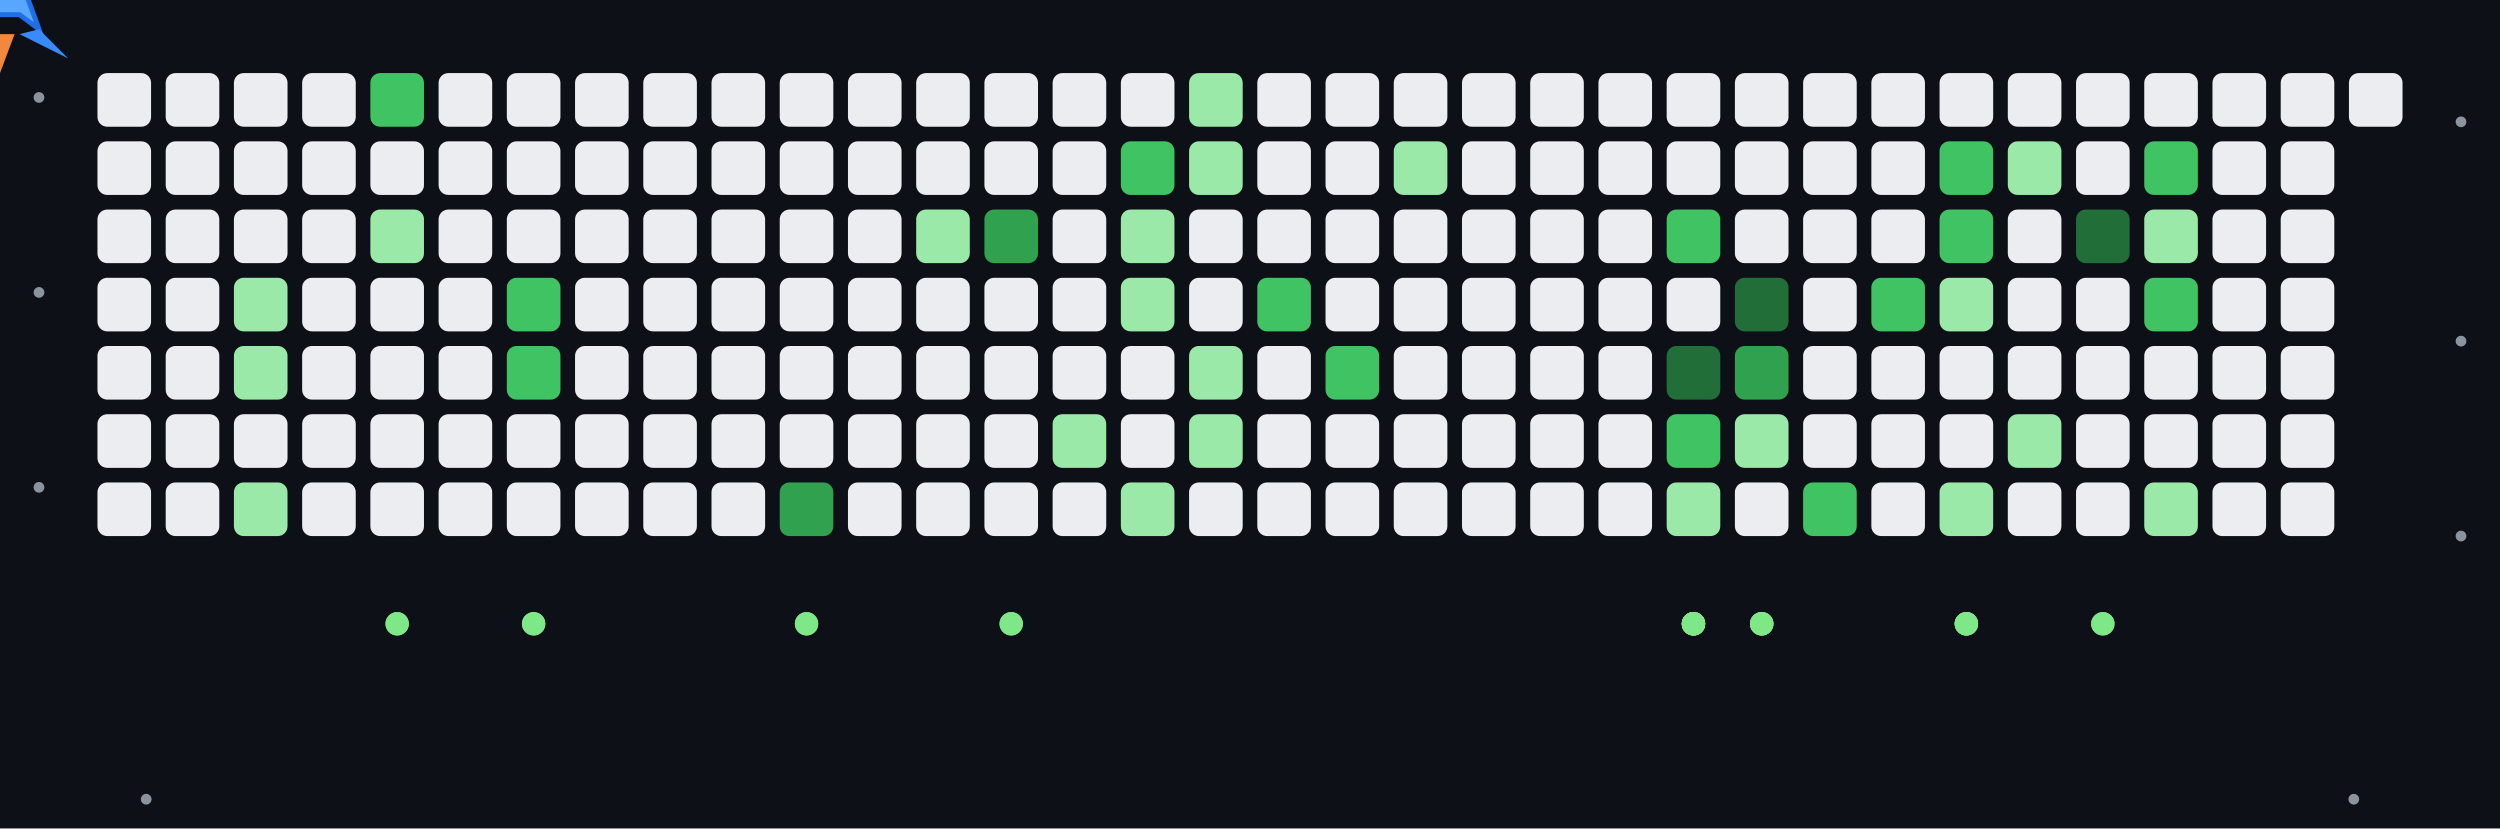
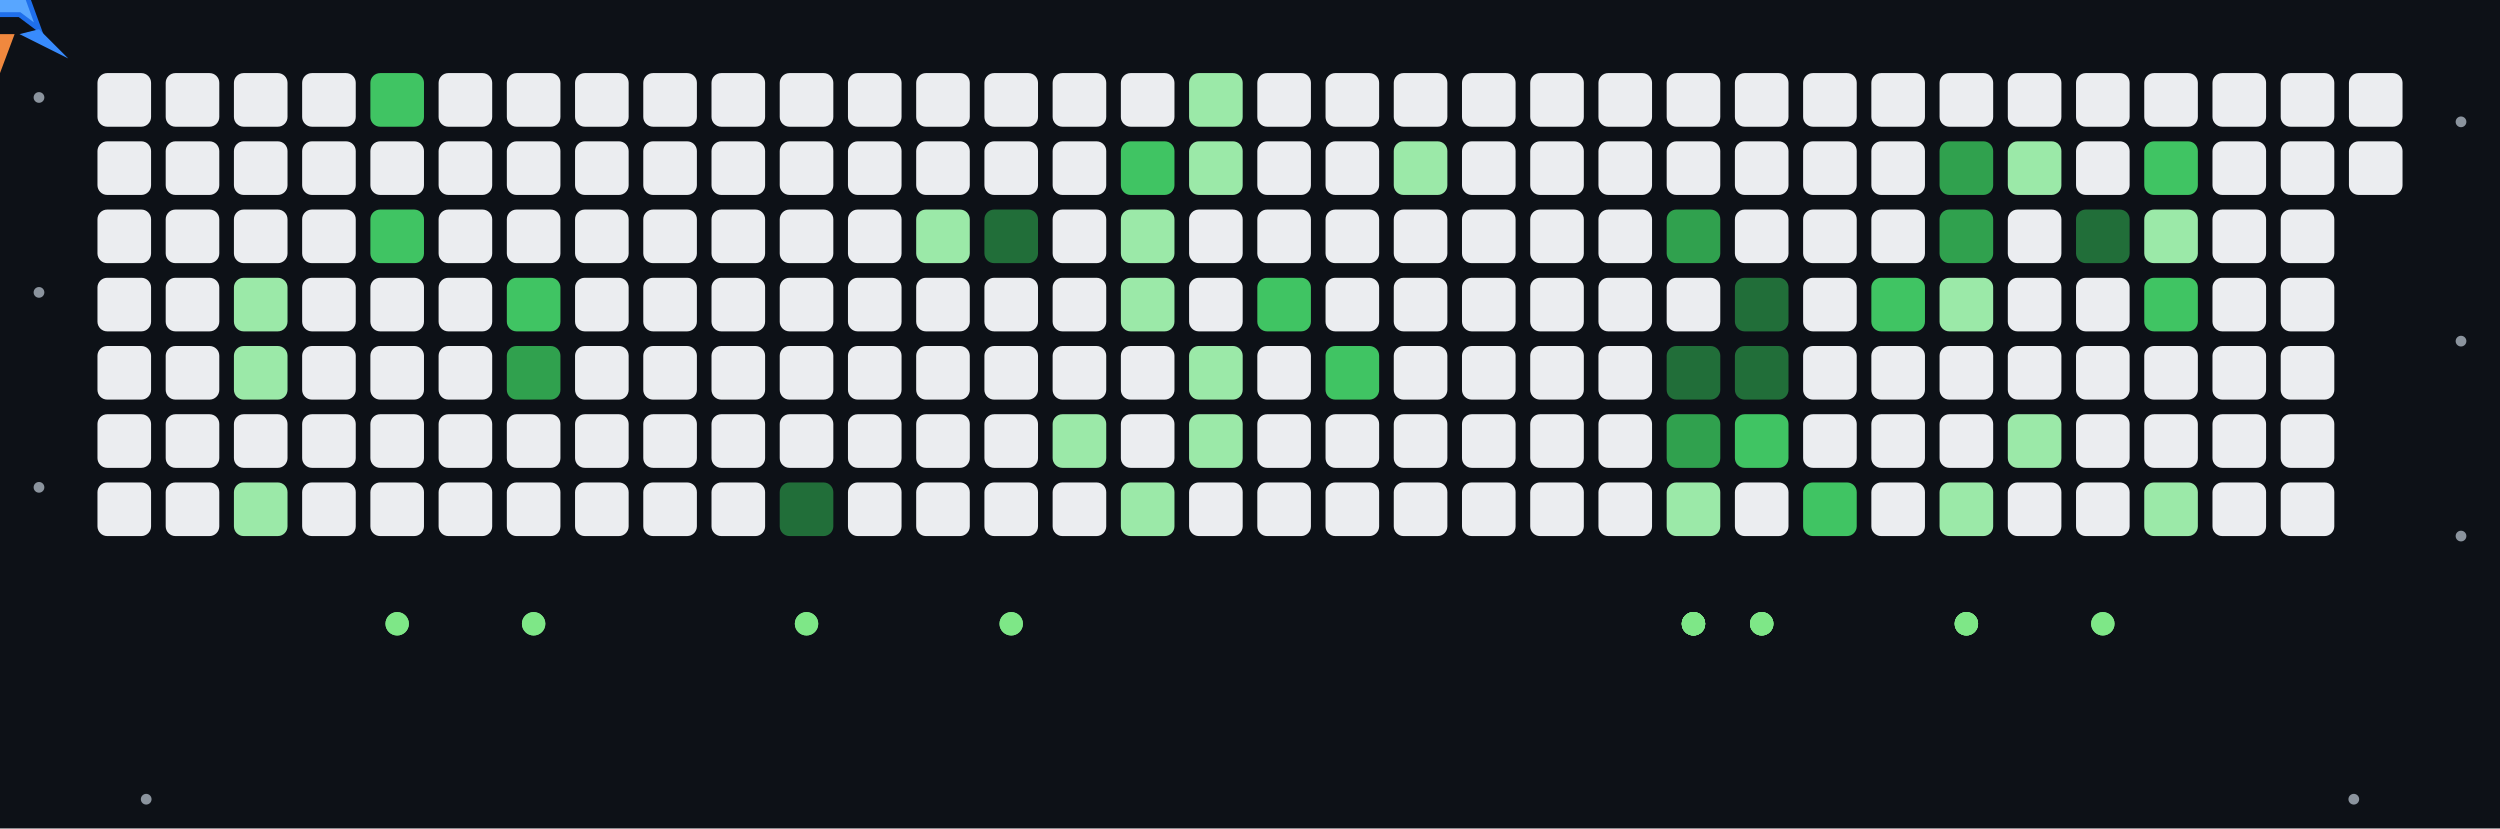
<svg xmlns="http://www.w3.org/2000/svg" viewBox="0 0 513 170">
  <rect x="0" y="0" width="513" height="170" fill="#0d1117" />
  <circle cx="8" cy="20" r="1.1" fill="#8b949e">
    <animate attributeName="opacity" values="0.2;1;0.2" dur="1.2s" repeatCount="indefinite" />
  </circle>
  <circle cx="8" cy="60" r="1.1" fill="#8b949e">
    <animate attributeName="opacity" values="0.2;1;0.2" dur="1.6s" repeatCount="indefinite" />
  </circle>
  <circle cx="8" cy="100" r="1.1" fill="#8b949e">
    <animate attributeName="opacity" values="0.2;1;0.2" dur="2s" repeatCount="indefinite" />
  </circle>
  <circle cx="505" cy="25" r="1.1" fill="#8b949e">
    <animate attributeName="opacity" values="0.2;1;0.2" dur="1.2s" repeatCount="indefinite" />
  </circle>
  <circle cx="505" cy="70" r="1.1" fill="#8b949e">
    <animate attributeName="opacity" values="0.2;1;0.2" dur="1.6s" repeatCount="indefinite" />
  </circle>
  <circle cx="505" cy="110" r="1.1" fill="#8b949e">
    <animate attributeName="opacity" values="0.2;1;0.2" dur="2s" repeatCount="indefinite" />
  </circle>
  <circle cx="30" cy="164" r="1.1" fill="#8b949e">
    <animate attributeName="opacity" values="0.2;1;0.2" dur="1.2s" repeatCount="indefinite" />
  </circle>
  <circle cx="483" cy="164" r="1.1" fill="#8b949e">
    <animate attributeName="opacity" values="0.2;1;0.2" dur="1.6s" repeatCount="indefinite" />
  </circle>
  <g id="grid">
    <rect x="20.00" y="15.00" width="11" height="11" rx="2" ry="2" fill="#ebedf0" />
    <rect x="20.00" y="29.00" width="11" height="11" rx="2" ry="2" fill="#ebedf0" />
    <rect x="20.00" y="43.00" width="11" height="11" rx="2" ry="2" fill="#ebedf0" />
    <rect x="20.00" y="57.00" width="11" height="11" rx="2" ry="2" fill="#ebedf0" />
    <rect x="20.00" y="71.00" width="11" height="11" rx="2" ry="2" fill="#ebedf0" />
    <rect x="20.00" y="85.00" width="11" height="11" rx="2" ry="2" fill="#ebedf0" />
    <rect x="20.00" y="99.00" width="11" height="11" rx="2" ry="2" fill="#ebedf0" />
    <rect x="34.00" y="15.00" width="11" height="11" rx="2" ry="2" fill="#ebedf0" />
    <rect x="34.00" y="29.00" width="11" height="11" rx="2" ry="2" fill="#ebedf0" />
    <rect x="34.00" y="43.00" width="11" height="11" rx="2" ry="2" fill="#ebedf0" />
    <rect x="34.00" y="57.00" width="11" height="11" rx="2" ry="2" fill="#ebedf0" />
    <rect x="34.00" y="71.00" width="11" height="11" rx="2" ry="2" fill="#ebedf0" />
    <rect x="34.00" y="85.00" width="11" height="11" rx="2" ry="2" fill="#ebedf0" />
    <rect x="34.00" y="99.00" width="11" height="11" rx="2" ry="2" fill="#ebedf0" />
    <rect x="48.00" y="15.00" width="11" height="11" rx="2" ry="2" fill="#ebedf0" />
    <rect x="48.00" y="29.00" width="11" height="11" rx="2" ry="2" fill="#ebedf0" />
    <rect x="48.00" y="43.00" width="11" height="11" rx="2" ry="2" fill="#ebedf0" />
    <rect x="48.00" y="57.00" width="11" height="11" rx="2" ry="2" fill="#9be9a8" />
    <rect x="48.00" y="71.00" width="11" height="11" rx="2" ry="2" fill="#9be9a8" />
    <rect x="48.00" y="85.00" width="11" height="11" rx="2" ry="2" fill="#ebedf0" />
    <rect x="48.00" y="99.00" width="11" height="11" rx="2" ry="2" fill="#9be9a8" />
    <rect x="62.00" y="15.00" width="11" height="11" rx="2" ry="2" fill="#ebedf0" />
    <rect x="62.00" y="29.00" width="11" height="11" rx="2" ry="2" fill="#ebedf0" />
    <rect x="62.00" y="43.00" width="11" height="11" rx="2" ry="2" fill="#ebedf0" />
    <rect x="62.00" y="57.00" width="11" height="11" rx="2" ry="2" fill="#ebedf0" />
    <rect x="62.00" y="71.00" width="11" height="11" rx="2" ry="2" fill="#ebedf0" />
    <rect x="62.00" y="85.00" width="11" height="11" rx="2" ry="2" fill="#ebedf0" />
    <rect x="62.00" y="99.00" width="11" height="11" rx="2" ry="2" fill="#ebedf0" />
    <rect x="76.00" y="15.00" width="11" height="11" rx="2" ry="2" fill="#40c463">
      <animate attributeName="fill" dur="20s" repeatCount="indefinite" keyTimes="0;0.076;0.082;0.924;0.93;1" values="#40c463;#40c463;#39d353;#40c463;#39d353;#40c463" />
    </rect>
    <rect x="76.00" y="29.00" width="11" height="11" rx="2" ry="2" fill="#ebedf0" />
-     <rect x="76.00" y="43.00" width="11" height="11" rx="2" ry="2" fill="#9be9a8" />
+     <rect x="76.00" y="43.00" width="11" height="11" rx="2" ry="2" fill="#40c463" />
    <rect x="76.00" y="57.00" width="11" height="11" rx="2" ry="2" fill="#ebedf0" />
    <rect x="76.00" y="71.00" width="11" height="11" rx="2" ry="2" fill="#ebedf0" />
    <rect x="76.00" y="85.00" width="11" height="11" rx="2" ry="2" fill="#ebedf0" />
    <rect x="76.00" y="99.00" width="11" height="11" rx="2" ry="2" fill="#ebedf0" />
    <rect x="90.00" y="15.00" width="11" height="11" rx="2" ry="2" fill="#ebedf0" />
    <rect x="90.00" y="29.00" width="11" height="11" rx="2" ry="2" fill="#ebedf0" />
    <rect x="90.00" y="43.00" width="11" height="11" rx="2" ry="2" fill="#ebedf0" />
    <rect x="90.00" y="57.00" width="11" height="11" rx="2" ry="2" fill="#ebedf0" />
    <rect x="90.00" y="71.00" width="11" height="11" rx="2" ry="2" fill="#ebedf0" />
    <rect x="90.00" y="85.00" width="11" height="11" rx="2" ry="2" fill="#ebedf0" />
    <rect x="90.00" y="99.00" width="11" height="11" rx="2" ry="2" fill="#ebedf0" />
    <rect x="104.00" y="15.00" width="11" height="11" rx="2" ry="2" fill="#ebedf0" />
    <rect x="104.00" y="29.00" width="11" height="11" rx="2" ry="2" fill="#ebedf0" />
    <rect x="104.00" y="43.00" width="11" height="11" rx="2" ry="2" fill="#ebedf0" />
    <rect x="104.00" y="57.00" width="11" height="11" rx="2" ry="2" fill="#40c463" />
-     <rect x="104.00" y="71.00" width="11" height="11" rx="2" ry="2" fill="#40c463">
-       <animate attributeName="fill" dur="20s" repeatCount="indefinite" keyTimes="0;0.104;0.11;0.896;0.902;1" values="#40c463;#40c463;#39d353;#40c463;#39d353;#40c463" />
+     <rect x="104.00" y="71.00" width="11" height="11" rx="2" ry="2" fill="#30a14e">
+       <animate attributeName="fill" dur="20s" repeatCount="indefinite" keyTimes="0;0.104;0.11;0.896;0.902;1" values="#30a14e;#30a14e;#39d353;#30a14e;#39d353;#30a14e" />
    </rect>
    <rect x="104.00" y="85.00" width="11" height="11" rx="2" ry="2" fill="#ebedf0" />
    <rect x="104.00" y="99.00" width="11" height="11" rx="2" ry="2" fill="#ebedf0" />
    <rect x="118.00" y="15.00" width="11" height="11" rx="2" ry="2" fill="#ebedf0" />
    <rect x="118.00" y="29.00" width="11" height="11" rx="2" ry="2" fill="#ebedf0" />
    <rect x="118.00" y="43.00" width="11" height="11" rx="2" ry="2" fill="#ebedf0" />
    <rect x="118.00" y="57.00" width="11" height="11" rx="2" ry="2" fill="#ebedf0" />
    <rect x="118.00" y="71.00" width="11" height="11" rx="2" ry="2" fill="#ebedf0" />
    <rect x="118.00" y="85.00" width="11" height="11" rx="2" ry="2" fill="#ebedf0" />
    <rect x="118.00" y="99.00" width="11" height="11" rx="2" ry="2" fill="#ebedf0" />
    <rect x="132.00" y="15.00" width="11" height="11" rx="2" ry="2" fill="#ebedf0" />
    <rect x="132.00" y="29.00" width="11" height="11" rx="2" ry="2" fill="#ebedf0" />
    <rect x="132.00" y="43.00" width="11" height="11" rx="2" ry="2" fill="#ebedf0" />
    <rect x="132.00" y="57.00" width="11" height="11" rx="2" ry="2" fill="#ebedf0" />
    <rect x="132.00" y="71.00" width="11" height="11" rx="2" ry="2" fill="#ebedf0" />
    <rect x="132.00" y="85.00" width="11" height="11" rx="2" ry="2" fill="#ebedf0" />
    <rect x="132.00" y="99.00" width="11" height="11" rx="2" ry="2" fill="#ebedf0" />
    <rect x="146.00" y="15.00" width="11" height="11" rx="2" ry="2" fill="#ebedf0" />
    <rect x="146.00" y="29.00" width="11" height="11" rx="2" ry="2" fill="#ebedf0" />
    <rect x="146.00" y="43.00" width="11" height="11" rx="2" ry="2" fill="#ebedf0" />
    <rect x="146.00" y="57.00" width="11" height="11" rx="2" ry="2" fill="#ebedf0" />
    <rect x="146.00" y="71.00" width="11" height="11" rx="2" ry="2" fill="#ebedf0" />
    <rect x="146.00" y="85.00" width="11" height="11" rx="2" ry="2" fill="#ebedf0" />
    <rect x="146.00" y="99.00" width="11" height="11" rx="2" ry="2" fill="#ebedf0" />
    <rect x="160.00" y="15.00" width="11" height="11" rx="2" ry="2" fill="#ebedf0" />
    <rect x="160.00" y="29.00" width="11" height="11" rx="2" ry="2" fill="#ebedf0" />
    <rect x="160.00" y="43.00" width="11" height="11" rx="2" ry="2" fill="#ebedf0" />
    <rect x="160.00" y="57.00" width="11" height="11" rx="2" ry="2" fill="#ebedf0" />
    <rect x="160.00" y="71.00" width="11" height="11" rx="2" ry="2" fill="#ebedf0" />
    <rect x="160.00" y="85.00" width="11" height="11" rx="2" ry="2" fill="#ebedf0" />
-     <rect x="160.00" y="99.00" width="11" height="11" rx="2" ry="2" fill="#30a14e">
-       <animate attributeName="fill" dur="20s" repeatCount="indefinite" keyTimes="0;0.159;0.165;0.841;0.847;1" values="#30a14e;#30a14e;#39d353;#30a14e;#39d353;#30a14e" />
+     <rect x="160.00" y="99.00" width="11" height="11" rx="2" ry="2" fill="#216e39">
+       <animate attributeName="fill" dur="20s" repeatCount="indefinite" keyTimes="0;0.159;0.165;0.841;0.847;1" values="#216e39;#216e39;#39d353;#216e39;#39d353;#216e39" />
    </rect>
    <rect x="174.00" y="15.00" width="11" height="11" rx="2" ry="2" fill="#ebedf0" />
    <rect x="174.00" y="29.00" width="11" height="11" rx="2" ry="2" fill="#ebedf0" />
    <rect x="174.00" y="43.00" width="11" height="11" rx="2" ry="2" fill="#ebedf0" />
    <rect x="174.00" y="57.00" width="11" height="11" rx="2" ry="2" fill="#ebedf0" />
    <rect x="174.00" y="71.00" width="11" height="11" rx="2" ry="2" fill="#ebedf0" />
    <rect x="174.00" y="85.00" width="11" height="11" rx="2" ry="2" fill="#ebedf0" />
    <rect x="174.00" y="99.00" width="11" height="11" rx="2" ry="2" fill="#ebedf0" />
    <rect x="188.00" y="15.00" width="11" height="11" rx="2" ry="2" fill="#ebedf0" />
    <rect x="188.00" y="29.00" width="11" height="11" rx="2" ry="2" fill="#ebedf0" />
    <rect x="188.00" y="43.00" width="11" height="11" rx="2" ry="2" fill="#9be9a8" />
    <rect x="188.00" y="57.00" width="11" height="11" rx="2" ry="2" fill="#ebedf0" />
    <rect x="188.00" y="71.00" width="11" height="11" rx="2" ry="2" fill="#ebedf0" />
    <rect x="188.00" y="85.00" width="11" height="11" rx="2" ry="2" fill="#ebedf0" />
    <rect x="188.00" y="99.00" width="11" height="11" rx="2" ry="2" fill="#ebedf0" />
    <rect x="202.00" y="15.00" width="11" height="11" rx="2" ry="2" fill="#ebedf0" />
    <rect x="202.00" y="29.00" width="11" height="11" rx="2" ry="2" fill="#ebedf0" />
-     <rect x="202.00" y="43.00" width="11" height="11" rx="2" ry="2" fill="#30a14e">
-       <animate attributeName="fill" dur="20s" repeatCount="indefinite" keyTimes="0;0.201;0.207;0.799;0.805;1" values="#30a14e;#30a14e;#39d353;#30a14e;#39d353;#30a14e" />
+     <rect x="202.00" y="43.00" width="11" height="11" rx="2" ry="2" fill="#216e39">
+       <animate attributeName="fill" dur="20s" repeatCount="indefinite" keyTimes="0;0.201;0.207;0.799;0.805;1" values="#216e39;#216e39;#39d353;#216e39;#39d353;#216e39" />
    </rect>
    <rect x="202.00" y="57.00" width="11" height="11" rx="2" ry="2" fill="#ebedf0" />
    <rect x="202.00" y="71.00" width="11" height="11" rx="2" ry="2" fill="#ebedf0" />
    <rect x="202.00" y="85.00" width="11" height="11" rx="2" ry="2" fill="#ebedf0" />
    <rect x="202.00" y="99.00" width="11" height="11" rx="2" ry="2" fill="#ebedf0" />
    <rect x="216.00" y="15.00" width="11" height="11" rx="2" ry="2" fill="#ebedf0" />
    <rect x="216.00" y="29.00" width="11" height="11" rx="2" ry="2" fill="#ebedf0" />
    <rect x="216.00" y="43.00" width="11" height="11" rx="2" ry="2" fill="#ebedf0" />
    <rect x="216.00" y="57.00" width="11" height="11" rx="2" ry="2" fill="#ebedf0" />
    <rect x="216.00" y="71.00" width="11" height="11" rx="2" ry="2" fill="#ebedf0" />
    <rect x="216.00" y="85.00" width="11" height="11" rx="2" ry="2" fill="#9be9a8" />
    <rect x="216.00" y="99.00" width="11" height="11" rx="2" ry="2" fill="#ebedf0" />
    <rect x="230.00" y="15.00" width="11" height="11" rx="2" ry="2" fill="#ebedf0" />
    <rect x="230.00" y="29.00" width="11" height="11" rx="2" ry="2" fill="#40c463" />
    <rect x="230.00" y="43.00" width="11" height="11" rx="2" ry="2" fill="#9be9a8" />
    <rect x="230.00" y="57.00" width="11" height="11" rx="2" ry="2" fill="#9be9a8" />
    <rect x="230.00" y="71.00" width="11" height="11" rx="2" ry="2" fill="#ebedf0" />
    <rect x="230.00" y="85.00" width="11" height="11" rx="2" ry="2" fill="#ebedf0" />
    <rect x="230.00" y="99.00" width="11" height="11" rx="2" ry="2" fill="#9be9a8" />
    <rect x="244.00" y="15.00" width="11" height="11" rx="2" ry="2" fill="#9be9a8" />
    <rect x="244.00" y="29.00" width="11" height="11" rx="2" ry="2" fill="#9be9a8" />
    <rect x="244.00" y="43.00" width="11" height="11" rx="2" ry="2" fill="#ebedf0" />
    <rect x="244.00" y="57.00" width="11" height="11" rx="2" ry="2" fill="#ebedf0" />
    <rect x="244.00" y="71.00" width="11" height="11" rx="2" ry="2" fill="#9be9a8" />
    <rect x="244.00" y="85.00" width="11" height="11" rx="2" ry="2" fill="#9be9a8" />
    <rect x="244.00" y="99.00" width="11" height="11" rx="2" ry="2" fill="#ebedf0" />
    <rect x="258.00" y="15.00" width="11" height="11" rx="2" ry="2" fill="#ebedf0" />
    <rect x="258.00" y="29.00" width="11" height="11" rx="2" ry="2" fill="#ebedf0" />
    <rect x="258.00" y="43.00" width="11" height="11" rx="2" ry="2" fill="#ebedf0" />
    <rect x="258.00" y="57.00" width="11" height="11" rx="2" ry="2" fill="#40c463" />
    <rect x="258.00" y="71.00" width="11" height="11" rx="2" ry="2" fill="#ebedf0" />
    <rect x="258.00" y="85.00" width="11" height="11" rx="2" ry="2" fill="#ebedf0" />
    <rect x="258.00" y="99.00" width="11" height="11" rx="2" ry="2" fill="#ebedf0" />
    <rect x="272.00" y="15.00" width="11" height="11" rx="2" ry="2" fill="#ebedf0" />
    <rect x="272.00" y="29.00" width="11" height="11" rx="2" ry="2" fill="#ebedf0" />
    <rect x="272.00" y="43.00" width="11" height="11" rx="2" ry="2" fill="#ebedf0" />
    <rect x="272.00" y="57.00" width="11" height="11" rx="2" ry="2" fill="#ebedf0" />
    <rect x="272.00" y="71.00" width="11" height="11" rx="2" ry="2" fill="#40c463" />
    <rect x="272.00" y="85.00" width="11" height="11" rx="2" ry="2" fill="#ebedf0" />
    <rect x="272.00" y="99.00" width="11" height="11" rx="2" ry="2" fill="#ebedf0" />
    <rect x="286.00" y="15.00" width="11" height="11" rx="2" ry="2" fill="#ebedf0" />
    <rect x="286.00" y="29.00" width="11" height="11" rx="2" ry="2" fill="#9be9a8" />
    <rect x="286.00" y="43.00" width="11" height="11" rx="2" ry="2" fill="#ebedf0" />
    <rect x="286.00" y="57.00" width="11" height="11" rx="2" ry="2" fill="#ebedf0" />
    <rect x="286.00" y="71.00" width="11" height="11" rx="2" ry="2" fill="#ebedf0" />
    <rect x="286.00" y="85.00" width="11" height="11" rx="2" ry="2" fill="#ebedf0" />
    <rect x="286.00" y="99.00" width="11" height="11" rx="2" ry="2" fill="#ebedf0" />
    <rect x="300.00" y="15.00" width="11" height="11" rx="2" ry="2" fill="#ebedf0" />
    <rect x="300.00" y="29.00" width="11" height="11" rx="2" ry="2" fill="#ebedf0" />
    <rect x="300.00" y="43.00" width="11" height="11" rx="2" ry="2" fill="#ebedf0" />
    <rect x="300.00" y="57.00" width="11" height="11" rx="2" ry="2" fill="#ebedf0" />
    <rect x="300.00" y="71.00" width="11" height="11" rx="2" ry="2" fill="#ebedf0" />
    <rect x="300.00" y="85.00" width="11" height="11" rx="2" ry="2" fill="#ebedf0" />
    <rect x="300.00" y="99.00" width="11" height="11" rx="2" ry="2" fill="#ebedf0" />
    <rect x="314.00" y="15.00" width="11" height="11" rx="2" ry="2" fill="#ebedf0" />
    <rect x="314.00" y="29.00" width="11" height="11" rx="2" ry="2" fill="#ebedf0" />
    <rect x="314.00" y="43.00" width="11" height="11" rx="2" ry="2" fill="#ebedf0" />
    <rect x="314.00" y="57.00" width="11" height="11" rx="2" ry="2" fill="#ebedf0" />
    <rect x="314.00" y="71.00" width="11" height="11" rx="2" ry="2" fill="#ebedf0" />
    <rect x="314.00" y="85.00" width="11" height="11" rx="2" ry="2" fill="#ebedf0" />
    <rect x="314.00" y="99.00" width="11" height="11" rx="2" ry="2" fill="#ebedf0" />
    <rect x="328.00" y="15.00" width="11" height="11" rx="2" ry="2" fill="#ebedf0" />
    <rect x="328.00" y="29.00" width="11" height="11" rx="2" ry="2" fill="#ebedf0" />
    <rect x="328.00" y="43.00" width="11" height="11" rx="2" ry="2" fill="#ebedf0" />
    <rect x="328.00" y="57.00" width="11" height="11" rx="2" ry="2" fill="#ebedf0" />
    <rect x="328.00" y="71.00" width="11" height="11" rx="2" ry="2" fill="#ebedf0" />
    <rect x="328.00" y="85.00" width="11" height="11" rx="2" ry="2" fill="#ebedf0" />
    <rect x="328.00" y="99.00" width="11" height="11" rx="2" ry="2" fill="#ebedf0" />
    <rect x="342.00" y="15.00" width="11" height="11" rx="2" ry="2" fill="#ebedf0" />
    <rect x="342.00" y="29.00" width="11" height="11" rx="2" ry="2" fill="#ebedf0" />
-     <rect x="342.00" y="43.00" width="11" height="11" rx="2" ry="2" fill="#40c463">
-       <animate attributeName="fill" dur="20s" repeatCount="indefinite" keyTimes="0;0.341;0.347;0.659;0.665;1" values="#40c463;#40c463;#39d353;#40c463;#39d353;#40c463" />
+     <rect x="342.00" y="43.00" width="11" height="11" rx="2" ry="2" fill="#30a14e">
+       <animate attributeName="fill" dur="20s" repeatCount="indefinite" keyTimes="0;0.341;0.347;0.659;0.665;1" values="#30a14e;#30a14e;#39d353;#30a14e;#39d353;#30a14e" />
    </rect>
    <rect x="342.00" y="57.00" width="11" height="11" rx="2" ry="2" fill="#ebedf0" />
    <rect x="342.00" y="71.00" width="11" height="11" rx="2" ry="2" fill="#216e39">
      <animate attributeName="fill" dur="20s" repeatCount="indefinite" keyTimes="0;0.341;0.347;0.659;0.665;1" values="#216e39;#216e39;#39d353;#216e39;#39d353;#216e39" />
    </rect>
-     <rect x="342.00" y="85.00" width="11" height="11" rx="2" ry="2" fill="#40c463">
-       <animate attributeName="fill" dur="20s" repeatCount="indefinite" keyTimes="0;0.341;0.347;0.659;0.665;1" values="#40c463;#40c463;#39d353;#40c463;#39d353;#40c463" />
+     <rect x="342.00" y="85.00" width="11" height="11" rx="2" ry="2" fill="#30a14e">
+       <animate attributeName="fill" dur="20s" repeatCount="indefinite" keyTimes="0;0.341;0.347;0.659;0.665;1" values="#30a14e;#30a14e;#39d353;#30a14e;#39d353;#30a14e" />
    </rect>
    <rect x="342.00" y="99.00" width="11" height="11" rx="2" ry="2" fill="#9be9a8" />
    <rect x="356.00" y="15.00" width="11" height="11" rx="2" ry="2" fill="#ebedf0" />
    <rect x="356.00" y="29.00" width="11" height="11" rx="2" ry="2" fill="#ebedf0" />
    <rect x="356.00" y="43.00" width="11" height="11" rx="2" ry="2" fill="#ebedf0" />
    <rect x="356.00" y="57.00" width="11" height="11" rx="2" ry="2" fill="#216e39">
      <animate attributeName="fill" dur="20s" repeatCount="indefinite" keyTimes="0;0.354;0.36;0.645;0.651;1" values="#216e39;#216e39;#39d353;#216e39;#39d353;#216e39" />
    </rect>
-     <rect x="356.00" y="71.00" width="11" height="11" rx="2" ry="2" fill="#30a14e">
-       <animate attributeName="fill" dur="20s" repeatCount="indefinite" keyTimes="0;0.354;0.36;0.645;0.651;1" values="#30a14e;#30a14e;#39d353;#30a14e;#39d353;#30a14e" />
-     </rect>
-     <rect x="356.00" y="85.00" width="11" height="11" rx="2" ry="2" fill="#9be9a8" />
+     <rect x="356.00" y="71.00" width="11" height="11" rx="2" ry="2" fill="#216e39">
+       <animate attributeName="fill" dur="20s" repeatCount="indefinite" keyTimes="0;0.354;0.36;0.645;0.651;1" values="#216e39;#216e39;#39d353;#216e39;#39d353;#216e39" />
+     </rect>
+     <rect x="356.00" y="85.00" width="11" height="11" rx="2" ry="2" fill="#40c463" />
    <rect x="356.00" y="99.00" width="11" height="11" rx="2" ry="2" fill="#ebedf0" />
    <rect x="370.00" y="15.00" width="11" height="11" rx="2" ry="2" fill="#ebedf0" />
    <rect x="370.00" y="29.00" width="11" height="11" rx="2" ry="2" fill="#ebedf0" />
    <rect x="370.00" y="43.00" width="11" height="11" rx="2" ry="2" fill="#ebedf0" />
    <rect x="370.00" y="57.00" width="11" height="11" rx="2" ry="2" fill="#ebedf0" />
    <rect x="370.00" y="71.00" width="11" height="11" rx="2" ry="2" fill="#ebedf0" />
    <rect x="370.00" y="85.00" width="11" height="11" rx="2" ry="2" fill="#ebedf0" />
    <rect x="370.00" y="99.00" width="11" height="11" rx="2" ry="2" fill="#40c463" />
    <rect x="384.00" y="15.00" width="11" height="11" rx="2" ry="2" fill="#ebedf0" />
    <rect x="384.00" y="29.00" width="11" height="11" rx="2" ry="2" fill="#ebedf0" />
    <rect x="384.00" y="43.00" width="11" height="11" rx="2" ry="2" fill="#ebedf0" />
    <rect x="384.00" y="57.00" width="11" height="11" rx="2" ry="2" fill="#40c463" />
    <rect x="384.00" y="71.00" width="11" height="11" rx="2" ry="2" fill="#ebedf0" />
    <rect x="384.00" y="85.00" width="11" height="11" rx="2" ry="2" fill="#ebedf0" />
    <rect x="384.00" y="99.00" width="11" height="11" rx="2" ry="2" fill="#ebedf0" />
    <rect x="398.00" y="15.00" width="11" height="11" rx="2" ry="2" fill="#ebedf0" />
-     <rect x="398.00" y="29.00" width="11" height="11" rx="2" ry="2" fill="#40c463">
-       <animate attributeName="fill" dur="20s" repeatCount="indefinite" keyTimes="0;0.396;0.402;0.604;0.61;1" values="#40c463;#40c463;#39d353;#40c463;#39d353;#40c463" />
-     </rect>
-     <rect x="398.00" y="43.00" width="11" height="11" rx="2" ry="2" fill="#40c463">
-       <animate attributeName="fill" dur="20s" repeatCount="indefinite" keyTimes="0;0.396;0.402;0.604;0.61;1" values="#40c463;#40c463;#39d353;#40c463;#39d353;#40c463" />
+     <rect x="398.00" y="29.00" width="11" height="11" rx="2" ry="2" fill="#30a14e">
+       <animate attributeName="fill" dur="20s" repeatCount="indefinite" keyTimes="0;0.396;0.402;0.604;0.61;1" values="#30a14e;#30a14e;#39d353;#30a14e;#39d353;#30a14e" />
+     </rect>
+     <rect x="398.00" y="43.00" width="11" height="11" rx="2" ry="2" fill="#30a14e">
+       <animate attributeName="fill" dur="20s" repeatCount="indefinite" keyTimes="0;0.396;0.402;0.604;0.61;1" values="#30a14e;#30a14e;#39d353;#30a14e;#39d353;#30a14e" />
    </rect>
    <rect x="398.00" y="57.00" width="11" height="11" rx="2" ry="2" fill="#9be9a8" />
    <rect x="398.00" y="71.00" width="11" height="11" rx="2" ry="2" fill="#ebedf0" />
    <rect x="398.00" y="85.00" width="11" height="11" rx="2" ry="2" fill="#ebedf0" />
    <rect x="398.00" y="99.00" width="11" height="11" rx="2" ry="2" fill="#9be9a8" />
    <rect x="412.00" y="15.00" width="11" height="11" rx="2" ry="2" fill="#ebedf0" />
    <rect x="412.00" y="29.00" width="11" height="11" rx="2" ry="2" fill="#9be9a8" />
    <rect x="412.00" y="43.00" width="11" height="11" rx="2" ry="2" fill="#ebedf0" />
    <rect x="412.00" y="57.00" width="11" height="11" rx="2" ry="2" fill="#ebedf0" />
    <rect x="412.00" y="71.00" width="11" height="11" rx="2" ry="2" fill="#ebedf0" />
    <rect x="412.00" y="85.00" width="11" height="11" rx="2" ry="2" fill="#9be9a8" />
    <rect x="412.00" y="99.00" width="11" height="11" rx="2" ry="2" fill="#ebedf0" />
    <rect x="426.00" y="15.00" width="11" height="11" rx="2" ry="2" fill="#ebedf0" />
    <rect x="426.00" y="29.00" width="11" height="11" rx="2" ry="2" fill="#ebedf0" />
    <rect x="426.00" y="43.00" width="11" height="11" rx="2" ry="2" fill="#216e39">
      <animate attributeName="fill" dur="20s" repeatCount="indefinite" keyTimes="0;0.424;0.43;0.576;0.582;1" values="#216e39;#216e39;#39d353;#216e39;#39d353;#216e39" />
    </rect>
    <rect x="426.00" y="57.00" width="11" height="11" rx="2" ry="2" fill="#ebedf0" />
    <rect x="426.00" y="71.00" width="11" height="11" rx="2" ry="2" fill="#ebedf0" />
    <rect x="426.00" y="85.00" width="11" height="11" rx="2" ry="2" fill="#ebedf0" />
    <rect x="426.00" y="99.00" width="11" height="11" rx="2" ry="2" fill="#ebedf0" />
    <rect x="440.00" y="15.00" width="11" height="11" rx="2" ry="2" fill="#ebedf0" />
    <rect x="440.00" y="29.00" width="11" height="11" rx="2" ry="2" fill="#40c463" />
    <rect x="440.00" y="43.00" width="11" height="11" rx="2" ry="2" fill="#9be9a8" />
    <rect x="440.00" y="57.00" width="11" height="11" rx="2" ry="2" fill="#40c463" />
    <rect x="440.00" y="71.00" width="11" height="11" rx="2" ry="2" fill="#ebedf0" />
    <rect x="440.00" y="85.00" width="11" height="11" rx="2" ry="2" fill="#ebedf0" />
    <rect x="440.00" y="99.00" width="11" height="11" rx="2" ry="2" fill="#9be9a8" />
    <rect x="454.00" y="15.00" width="11" height="11" rx="2" ry="2" fill="#ebedf0" />
    <rect x="454.00" y="29.00" width="11" height="11" rx="2" ry="2" fill="#ebedf0" />
    <rect x="454.00" y="43.00" width="11" height="11" rx="2" ry="2" fill="#ebedf0" />
    <rect x="454.00" y="57.00" width="11" height="11" rx="2" ry="2" fill="#ebedf0" />
    <rect x="454.00" y="71.00" width="11" height="11" rx="2" ry="2" fill="#ebedf0" />
    <rect x="454.00" y="85.00" width="11" height="11" rx="2" ry="2" fill="#ebedf0" />
    <rect x="454.00" y="99.00" width="11" height="11" rx="2" ry="2" fill="#ebedf0" />
    <rect x="468.00" y="15.00" width="11" height="11" rx="2" ry="2" fill="#ebedf0" />
    <rect x="468.00" y="29.00" width="11" height="11" rx="2" ry="2" fill="#ebedf0" />
    <rect x="468.00" y="43.00" width="11" height="11" rx="2" ry="2" fill="#ebedf0" />
    <rect x="468.00" y="57.00" width="11" height="11" rx="2" ry="2" fill="#ebedf0" />
    <rect x="468.00" y="71.00" width="11" height="11" rx="2" ry="2" fill="#ebedf0" />
    <rect x="468.00" y="85.00" width="11" height="11" rx="2" ry="2" fill="#ebedf0" />
    <rect x="468.00" y="99.00" width="11" height="11" rx="2" ry="2" fill="#ebedf0" />
    <rect x="482.00" y="15.00" width="11" height="11" rx="2" ry="2" fill="#ebedf0" />
+     <rect x="482.00" y="29.00" width="11" height="11" rx="2" ry="2" fill="#ebedf0" />
  </g>
  <g id="bullets">
    <circle cx="81.5" cy="128" r="2.4" fill="#7ee787">
      <animate attributeName="cy" dur="20s" repeatCount="indefinite" keyTimes="0;0.058;0.076;1" values="128;128;20.5;20.5" />
      <animate attributeName="opacity" dur="20s" repeatCount="indefinite" keyTimes="0;0.058;0.076;0.082;1" values="0;1;1;0;0" />
    </circle>
    <circle cx="109.5" cy="128" r="2.4" fill="#7ee787">
      <animate attributeName="cy" dur="20s" repeatCount="indefinite" keyTimes="0;0.086;0.104;1" values="128;128;76.5;76.5" />
      <animate attributeName="opacity" dur="20s" repeatCount="indefinite" keyTimes="0;0.086;0.104;0.11;1" values="0;1;1;0;0" />
    </circle>
    <circle cx="165.5" cy="128" r="2.4" fill="#7ee787">
      <animate attributeName="cy" dur="20s" repeatCount="indefinite" keyTimes="0;0.141;0.159;1" values="128;128;104.5;104.5" />
      <animate attributeName="opacity" dur="20s" repeatCount="indefinite" keyTimes="0;0.141;0.159;0.165;1" values="0;1;1;0;0" />
    </circle>
    <circle cx="207.5" cy="128" r="2.4" fill="#7ee787">
      <animate attributeName="cy" dur="20s" repeatCount="indefinite" keyTimes="0;0.183;0.201;1" values="128;128;48.5;48.5" />
      <animate attributeName="opacity" dur="20s" repeatCount="indefinite" keyTimes="0;0.183;0.201;0.207;1" values="0;1;1;0;0" />
    </circle>
    <circle cx="347.5" cy="128" r="2.4" fill="#7ee787">
      <animate attributeName="cy" dur="20s" repeatCount="indefinite" keyTimes="0;0.323;0.341;1" values="128;128;48.5;48.5" />
      <animate attributeName="opacity" dur="20s" repeatCount="indefinite" keyTimes="0;0.323;0.341;0.347;1" values="0;1;1;0;0" />
    </circle>
    <circle cx="347.5" cy="128" r="2.4" fill="#7ee787">
      <animate attributeName="cy" dur="20s" repeatCount="indefinite" keyTimes="0;0.323;0.341;1" values="128;128;76.5;76.5" />
      <animate attributeName="opacity" dur="20s" repeatCount="indefinite" keyTimes="0;0.323;0.341;0.347;1" values="0;1;1;0;0" />
    </circle>
    <circle cx="347.5" cy="128" r="2.4" fill="#7ee787">
      <animate attributeName="cy" dur="20s" repeatCount="indefinite" keyTimes="0;0.323;0.341;1" values="128;128;90.5;90.5" />
      <animate attributeName="opacity" dur="20s" repeatCount="indefinite" keyTimes="0;0.323;0.341;0.347;1" values="0;1;1;0;0" />
    </circle>
    <circle cx="361.5" cy="128" r="2.4" fill="#7ee787">
      <animate attributeName="cy" dur="20s" repeatCount="indefinite" keyTimes="0;0.337;0.354;1" values="128;128;62.5;62.5" />
      <animate attributeName="opacity" dur="20s" repeatCount="indefinite" keyTimes="0;0.337;0.354;0.36;1" values="0;1;1;0;0" />
    </circle>
    <circle cx="361.5" cy="128" r="2.4" fill="#7ee787">
      <animate attributeName="cy" dur="20s" repeatCount="indefinite" keyTimes="0;0.337;0.354;1" values="128;128;76.5;76.5" />
      <animate attributeName="opacity" dur="20s" repeatCount="indefinite" keyTimes="0;0.337;0.354;0.36;1" values="0;1;1;0;0" />
    </circle>
    <circle cx="403.5" cy="128" r="2.4" fill="#7ee787">
      <animate attributeName="cy" dur="20s" repeatCount="indefinite" keyTimes="0;0.378;0.396;1" values="128;128;34.5;34.5" />
      <animate attributeName="opacity" dur="20s" repeatCount="indefinite" keyTimes="0;0.378;0.396;0.402;1" values="0;1;1;0;0" />
    </circle>
    <circle cx="403.5" cy="128" r="2.4" fill="#7ee787">
      <animate attributeName="cy" dur="20s" repeatCount="indefinite" keyTimes="0;0.378;0.396;1" values="128;128;48.5;48.5" />
      <animate attributeName="opacity" dur="20s" repeatCount="indefinite" keyTimes="0;0.378;0.396;0.402;1" values="0;1;1;0;0" />
    </circle>
    <circle cx="431.5" cy="128" r="2.4" fill="#7ee787">
      <animate attributeName="cy" dur="20s" repeatCount="indefinite" keyTimes="0;0.406;0.424;1" values="128;128;48.5;48.5" />
      <animate attributeName="opacity" dur="20s" repeatCount="indefinite" keyTimes="0;0.406;0.424;0.43;1" values="0;1;1;0;0" />
    </circle>
    <circle cx="431.5" cy="128" r="2.4" fill="#7ee787">
      <animate attributeName="cy" dur="20s" repeatCount="indefinite" keyTimes="0;0.558;0.576;1" values="128;128;48.5;48.5" />
      <animate attributeName="opacity" dur="20s" repeatCount="indefinite" keyTimes="0;0.558;0.576;0.582;1" values="0;1;1;0;0" />
    </circle>
    <circle cx="403.5" cy="128" r="2.4" fill="#7ee787">
      <animate attributeName="cy" dur="20s" repeatCount="indefinite" keyTimes="0;0.586;0.604;1" values="128;128;48.5;48.5" />
      <animate attributeName="opacity" dur="20s" repeatCount="indefinite" keyTimes="0;0.586;0.604;0.61;1" values="0;1;1;0;0" />
    </circle>
    <circle cx="403.5" cy="128" r="2.4" fill="#7ee787">
      <animate attributeName="cy" dur="20s" repeatCount="indefinite" keyTimes="0;0.586;0.604;1" values="128;128;34.5;34.5" />
      <animate attributeName="opacity" dur="20s" repeatCount="indefinite" keyTimes="0;0.586;0.604;0.61;1" values="0;1;1;0;0" />
    </circle>
    <circle cx="361.5" cy="128" r="2.4" fill="#7ee787">
      <animate attributeName="cy" dur="20s" repeatCount="indefinite" keyTimes="0;0.627;0.645;1" values="128;128;76.5;76.5" />
      <animate attributeName="opacity" dur="20s" repeatCount="indefinite" keyTimes="0;0.627;0.645;0.651;1" values="0;1;1;0;0" />
    </circle>
    <circle cx="361.5" cy="128" r="2.4" fill="#7ee787">
      <animate attributeName="cy" dur="20s" repeatCount="indefinite" keyTimes="0;0.627;0.645;1" values="128;128;62.5;62.5" />
      <animate attributeName="opacity" dur="20s" repeatCount="indefinite" keyTimes="0;0.627;0.645;0.651;1" values="0;1;1;0;0" />
    </circle>
    <circle cx="347.5" cy="128" r="2.4" fill="#7ee787">
      <animate attributeName="cy" dur="20s" repeatCount="indefinite" keyTimes="0;0.641;0.659;1" values="128;128;90.5;90.5" />
      <animate attributeName="opacity" dur="20s" repeatCount="indefinite" keyTimes="0;0.641;0.659;0.665;1" values="0;1;1;0;0" />
    </circle>
    <circle cx="347.5" cy="128" r="2.4" fill="#7ee787">
      <animate attributeName="cy" dur="20s" repeatCount="indefinite" keyTimes="0;0.641;0.659;1" values="128;128;76.5;76.5" />
      <animate attributeName="opacity" dur="20s" repeatCount="indefinite" keyTimes="0;0.641;0.659;0.665;1" values="0;1;1;0;0" />
    </circle>
    <circle cx="347.5" cy="128" r="2.4" fill="#7ee787">
      <animate attributeName="cy" dur="20s" repeatCount="indefinite" keyTimes="0;0.641;0.659;1" values="128;128;48.5;48.5" />
      <animate attributeName="opacity" dur="20s" repeatCount="indefinite" keyTimes="0;0.641;0.659;0.665;1" values="0;1;1;0;0" />
    </circle>
    <circle cx="207.5" cy="128" r="2.4" fill="#7ee787">
      <animate attributeName="cy" dur="20s" repeatCount="indefinite" keyTimes="0;0.781;0.799;1" values="128;128;48.5;48.5" />
      <animate attributeName="opacity" dur="20s" repeatCount="indefinite" keyTimes="0;0.781;0.799;0.805;1" values="0;1;1;0;0" />
    </circle>
    <circle cx="165.5" cy="128" r="2.4" fill="#7ee787">
      <animate attributeName="cy" dur="20s" repeatCount="indefinite" keyTimes="0;0.823;0.841;1" values="128;128;104.5;104.5" />
      <animate attributeName="opacity" dur="20s" repeatCount="indefinite" keyTimes="0;0.823;0.841;0.847;1" values="0;1;1;0;0" />
    </circle>
    <circle cx="109.5" cy="128" r="2.4" fill="#7ee787">
      <animate attributeName="cy" dur="20s" repeatCount="indefinite" keyTimes="0;0.878;0.896;1" values="128;128;76.5;76.5" />
      <animate attributeName="opacity" dur="20s" repeatCount="indefinite" keyTimes="0;0.878;0.896;0.902;1" values="0;1;1;0;0" />
    </circle>
    <circle cx="81.5" cy="128" r="2.4" fill="#7ee787">
      <animate attributeName="cy" dur="20s" repeatCount="indefinite" keyTimes="0;0.906;0.924;1" values="128;128;20.5;20.5" />
      <animate attributeName="opacity" dur="20s" repeatCount="indefinite" keyTimes="0;0.906;0.924;0.93;1" values="0;1;1;0;0" />
    </circle>
  </g>
  <g id="blasts">
    <circle cx="81.5" cy="20.5" r="0" fill="none" stroke="#56d364" stroke-width="1.6" opacity="0">
      <animate attributeName="r" dur="20s" repeatCount="indefinite" keyTimes="0;0.076;0.094;1" values="0;1;9;9" />
      <animate attributeName="opacity" dur="20s" repeatCount="indefinite" keyTimes="0;0.076;0.094;1" values="0;1;1;0" />
    </circle>
    <circle cx="109.5" cy="76.5" r="0" fill="none" stroke="#56d364" stroke-width="1.6" opacity="0">
      <animate attributeName="r" dur="20s" repeatCount="indefinite" keyTimes="0;0.104;0.122;1" values="0;1;9;9" />
      <animate attributeName="opacity" dur="20s" repeatCount="indefinite" keyTimes="0;0.104;0.122;1" values="0;1;1;0" />
    </circle>
    <circle cx="165.5" cy="104.5" r="0" fill="none" stroke="#56d364" stroke-width="1.6" opacity="0">
      <animate attributeName="r" dur="20s" repeatCount="indefinite" keyTimes="0;0.159;0.177;1" values="0;1;9;9" />
      <animate attributeName="opacity" dur="20s" repeatCount="indefinite" keyTimes="0;0.159;0.177;1" values="0;1;1;0" />
    </circle>
    <circle cx="207.5" cy="48.5" r="0" fill="none" stroke="#56d364" stroke-width="1.6" opacity="0">
      <animate attributeName="r" dur="20s" repeatCount="indefinite" keyTimes="0;0.201;0.219;1" values="0;1;9;9" />
      <animate attributeName="opacity" dur="20s" repeatCount="indefinite" keyTimes="0;0.201;0.219;1" values="0;1;1;0" />
    </circle>
    <circle cx="347.5" cy="48.5" r="0" fill="none" stroke="#56d364" stroke-width="1.6" opacity="0">
      <animate attributeName="r" dur="20s" repeatCount="indefinite" keyTimes="0;0.341;0.359;1" values="0;1;9;9" />
      <animate attributeName="opacity" dur="20s" repeatCount="indefinite" keyTimes="0;0.341;0.359;1" values="0;1;1;0" />
    </circle>
    <circle cx="347.5" cy="76.5" r="0" fill="none" stroke="#56d364" stroke-width="1.6" opacity="0">
      <animate attributeName="r" dur="20s" repeatCount="indefinite" keyTimes="0;0.341;0.359;1" values="0;1;9;9" />
      <animate attributeName="opacity" dur="20s" repeatCount="indefinite" keyTimes="0;0.341;0.359;1" values="0;1;1;0" />
    </circle>
    <circle cx="347.5" cy="90.5" r="0" fill="none" stroke="#56d364" stroke-width="1.6" opacity="0">
      <animate attributeName="r" dur="20s" repeatCount="indefinite" keyTimes="0;0.341;0.359;1" values="0;1;9;9" />
      <animate attributeName="opacity" dur="20s" repeatCount="indefinite" keyTimes="0;0.341;0.359;1" values="0;1;1;0" />
    </circle>
    <circle cx="361.5" cy="62.5" r="0" fill="none" stroke="#56d364" stroke-width="1.6" opacity="0">
      <animate attributeName="r" dur="20s" repeatCount="indefinite" keyTimes="0;0.354;0.372;1" values="0;1;9;9" />
      <animate attributeName="opacity" dur="20s" repeatCount="indefinite" keyTimes="0;0.354;0.372;1" values="0;1;1;0" />
    </circle>
    <circle cx="361.5" cy="76.5" r="0" fill="none" stroke="#56d364" stroke-width="1.6" opacity="0">
      <animate attributeName="r" dur="20s" repeatCount="indefinite" keyTimes="0;0.354;0.372;1" values="0;1;9;9" />
      <animate attributeName="opacity" dur="20s" repeatCount="indefinite" keyTimes="0;0.354;0.372;1" values="0;1;1;0" />
    </circle>
    <circle cx="403.5" cy="34.5" r="0" fill="none" stroke="#56d364" stroke-width="1.6" opacity="0">
      <animate attributeName="r" dur="20s" repeatCount="indefinite" keyTimes="0;0.396;0.414;1" values="0;1;9;9" />
      <animate attributeName="opacity" dur="20s" repeatCount="indefinite" keyTimes="0;0.396;0.414;1" values="0;1;1;0" />
    </circle>
    <circle cx="403.5" cy="48.5" r="0" fill="none" stroke="#56d364" stroke-width="1.6" opacity="0">
      <animate attributeName="r" dur="20s" repeatCount="indefinite" keyTimes="0;0.396;0.414;1" values="0;1;9;9" />
      <animate attributeName="opacity" dur="20s" repeatCount="indefinite" keyTimes="0;0.396;0.414;1" values="0;1;1;0" />
    </circle>
    <circle cx="431.5" cy="48.5" r="0" fill="none" stroke="#56d364" stroke-width="1.6" opacity="0">
      <animate attributeName="r" dur="20s" repeatCount="indefinite" keyTimes="0;0.424;0.442;1" values="0;1;9;9" />
      <animate attributeName="opacity" dur="20s" repeatCount="indefinite" keyTimes="0;0.424;0.442;1" values="0;1;1;0" />
    </circle>
    <circle cx="431.5" cy="48.5" r="0" fill="none" stroke="#56d364" stroke-width="1.6" opacity="0">
      <animate attributeName="r" dur="20s" repeatCount="indefinite" keyTimes="0;0.576;0.594;1" values="0;1;9;9" />
      <animate attributeName="opacity" dur="20s" repeatCount="indefinite" keyTimes="0;0.576;0.594;1" values="0;1;1;0" />
    </circle>
    <circle cx="403.5" cy="48.5" r="0" fill="none" stroke="#56d364" stroke-width="1.6" opacity="0">
      <animate attributeName="r" dur="20s" repeatCount="indefinite" keyTimes="0;0.604;0.622;1" values="0;1;9;9" />
      <animate attributeName="opacity" dur="20s" repeatCount="indefinite" keyTimes="0;0.604;0.622;1" values="0;1;1;0" />
    </circle>
    <circle cx="403.5" cy="34.5" r="0" fill="none" stroke="#56d364" stroke-width="1.6" opacity="0">
      <animate attributeName="r" dur="20s" repeatCount="indefinite" keyTimes="0;0.604;0.622;1" values="0;1;9;9" />
      <animate attributeName="opacity" dur="20s" repeatCount="indefinite" keyTimes="0;0.604;0.622;1" values="0;1;1;0" />
    </circle>
    <circle cx="361.5" cy="76.5" r="0" fill="none" stroke="#56d364" stroke-width="1.6" opacity="0">
      <animate attributeName="r" dur="20s" repeatCount="indefinite" keyTimes="0;0.645;0.663;1" values="0;1;9;9" />
      <animate attributeName="opacity" dur="20s" repeatCount="indefinite" keyTimes="0;0.645;0.663;1" values="0;1;1;0" />
    </circle>
    <circle cx="361.5" cy="62.5" r="0" fill="none" stroke="#56d364" stroke-width="1.6" opacity="0">
      <animate attributeName="r" dur="20s" repeatCount="indefinite" keyTimes="0;0.645;0.663;1" values="0;1;9;9" />
      <animate attributeName="opacity" dur="20s" repeatCount="indefinite" keyTimes="0;0.645;0.663;1" values="0;1;1;0" />
    </circle>
    <circle cx="347.5" cy="90.5" r="0" fill="none" stroke="#56d364" stroke-width="1.6" opacity="0">
      <animate attributeName="r" dur="20s" repeatCount="indefinite" keyTimes="0;0.659;0.677;1" values="0;1;9;9" />
      <animate attributeName="opacity" dur="20s" repeatCount="indefinite" keyTimes="0;0.659;0.677;1" values="0;1;1;0" />
    </circle>
    <circle cx="347.5" cy="76.5" r="0" fill="none" stroke="#56d364" stroke-width="1.6" opacity="0">
      <animate attributeName="r" dur="20s" repeatCount="indefinite" keyTimes="0;0.659;0.677;1" values="0;1;9;9" />
      <animate attributeName="opacity" dur="20s" repeatCount="indefinite" keyTimes="0;0.659;0.677;1" values="0;1;1;0" />
    </circle>
    <circle cx="347.5" cy="48.5" r="0" fill="none" stroke="#56d364" stroke-width="1.6" opacity="0">
      <animate attributeName="r" dur="20s" repeatCount="indefinite" keyTimes="0;0.659;0.677;1" values="0;1;9;9" />
      <animate attributeName="opacity" dur="20s" repeatCount="indefinite" keyTimes="0;0.659;0.677;1" values="0;1;1;0" />
    </circle>
    <circle cx="207.5" cy="48.5" r="0" fill="none" stroke="#56d364" stroke-width="1.6" opacity="0">
      <animate attributeName="r" dur="20s" repeatCount="indefinite" keyTimes="0;0.799;0.817;1" values="0;1;9;9" />
      <animate attributeName="opacity" dur="20s" repeatCount="indefinite" keyTimes="0;0.799;0.817;1" values="0;1;1;0" />
    </circle>
    <circle cx="165.5" cy="104.5" r="0" fill="none" stroke="#56d364" stroke-width="1.6" opacity="0">
      <animate attributeName="r" dur="20s" repeatCount="indefinite" keyTimes="0;0.841;0.859;1" values="0;1;9;9" />
      <animate attributeName="opacity" dur="20s" repeatCount="indefinite" keyTimes="0;0.841;0.859;1" values="0;1;1;0" />
    </circle>
    <circle cx="109.5" cy="76.5" r="0" fill="none" stroke="#56d364" stroke-width="1.6" opacity="0">
      <animate attributeName="r" dur="20s" repeatCount="indefinite" keyTimes="0;0.896;0.914;1" values="0;1;9;9" />
      <animate attributeName="opacity" dur="20s" repeatCount="indefinite" keyTimes="0;0.896;0.914;1" values="0;1;1;0" />
    </circle>
    <circle cx="81.5" cy="20.5" r="0" fill="none" stroke="#56d364" stroke-width="1.6" opacity="0">
      <animate attributeName="r" dur="20s" repeatCount="indefinite" keyTimes="0;0.924;0.942;1" values="0;1;9;9" />
      <animate attributeName="opacity" dur="20s" repeatCount="indefinite" keyTimes="0;0.924;0.942;1" values="0;1;1;0" />
    </circle>
  </g>
  <g id="jet">
    <g transform="translate(0,0)">
      <polygon points="0,-16 8,6 4,3 -4,3 -8,6" fill="#58a6ff" stroke="#1f6feb" stroke-width="1" />
      <polygon points="-8,6 -14,12 -4,7" fill="#388bfd" />
      <polygon points="8,6 14,12 4,7" fill="#388bfd" />
      <circle cx="0" cy="-6" r="2.2" fill="#c9e6ff" />
      <polygon points="-3,7 3,7 0,15" fill="#f0883e">
        <animate attributeName="opacity" values="0.5;1;0.6;1" dur="0.18s" repeatCount="indefinite" />
      </polygon>
    </g>
    <animateTransform attributeName="transform" attributeType="XML" type="translate" dur="20s" repeatCount="indefinite" keyTimes="0;0.5;1" values="35.00,140.00;478.00,140.00;35.00,140.00" />
  </g>
</svg>
